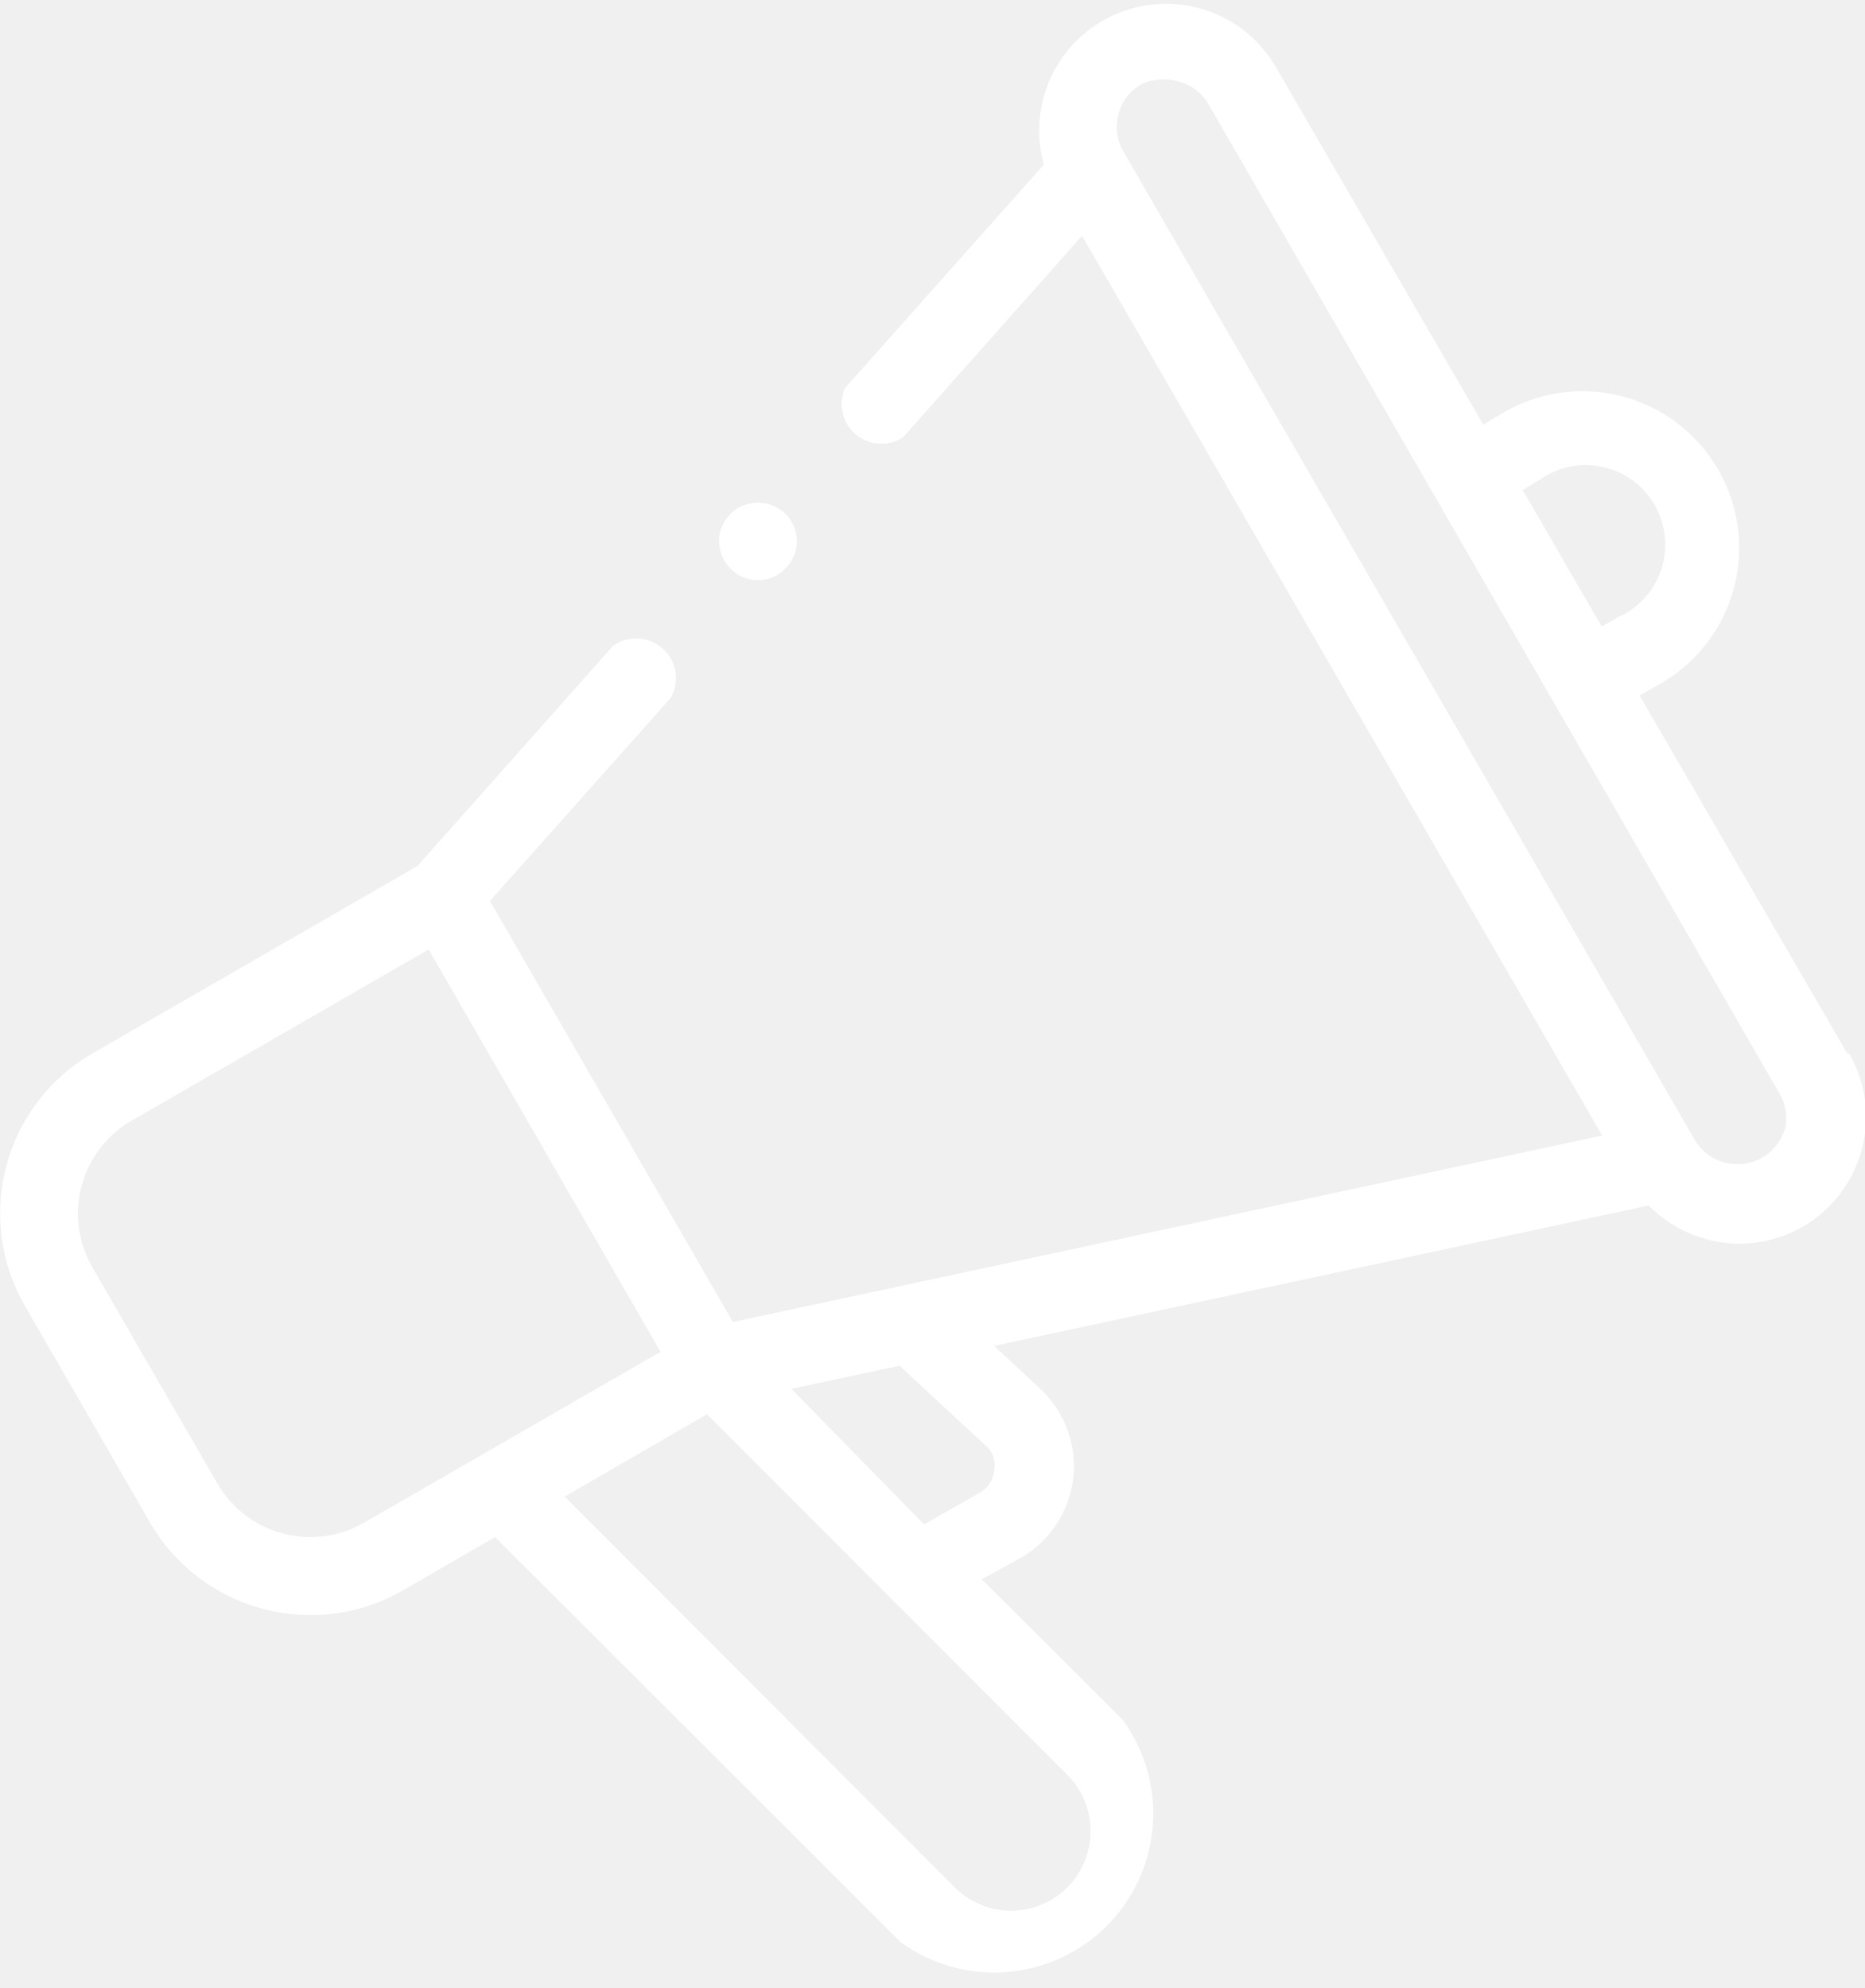
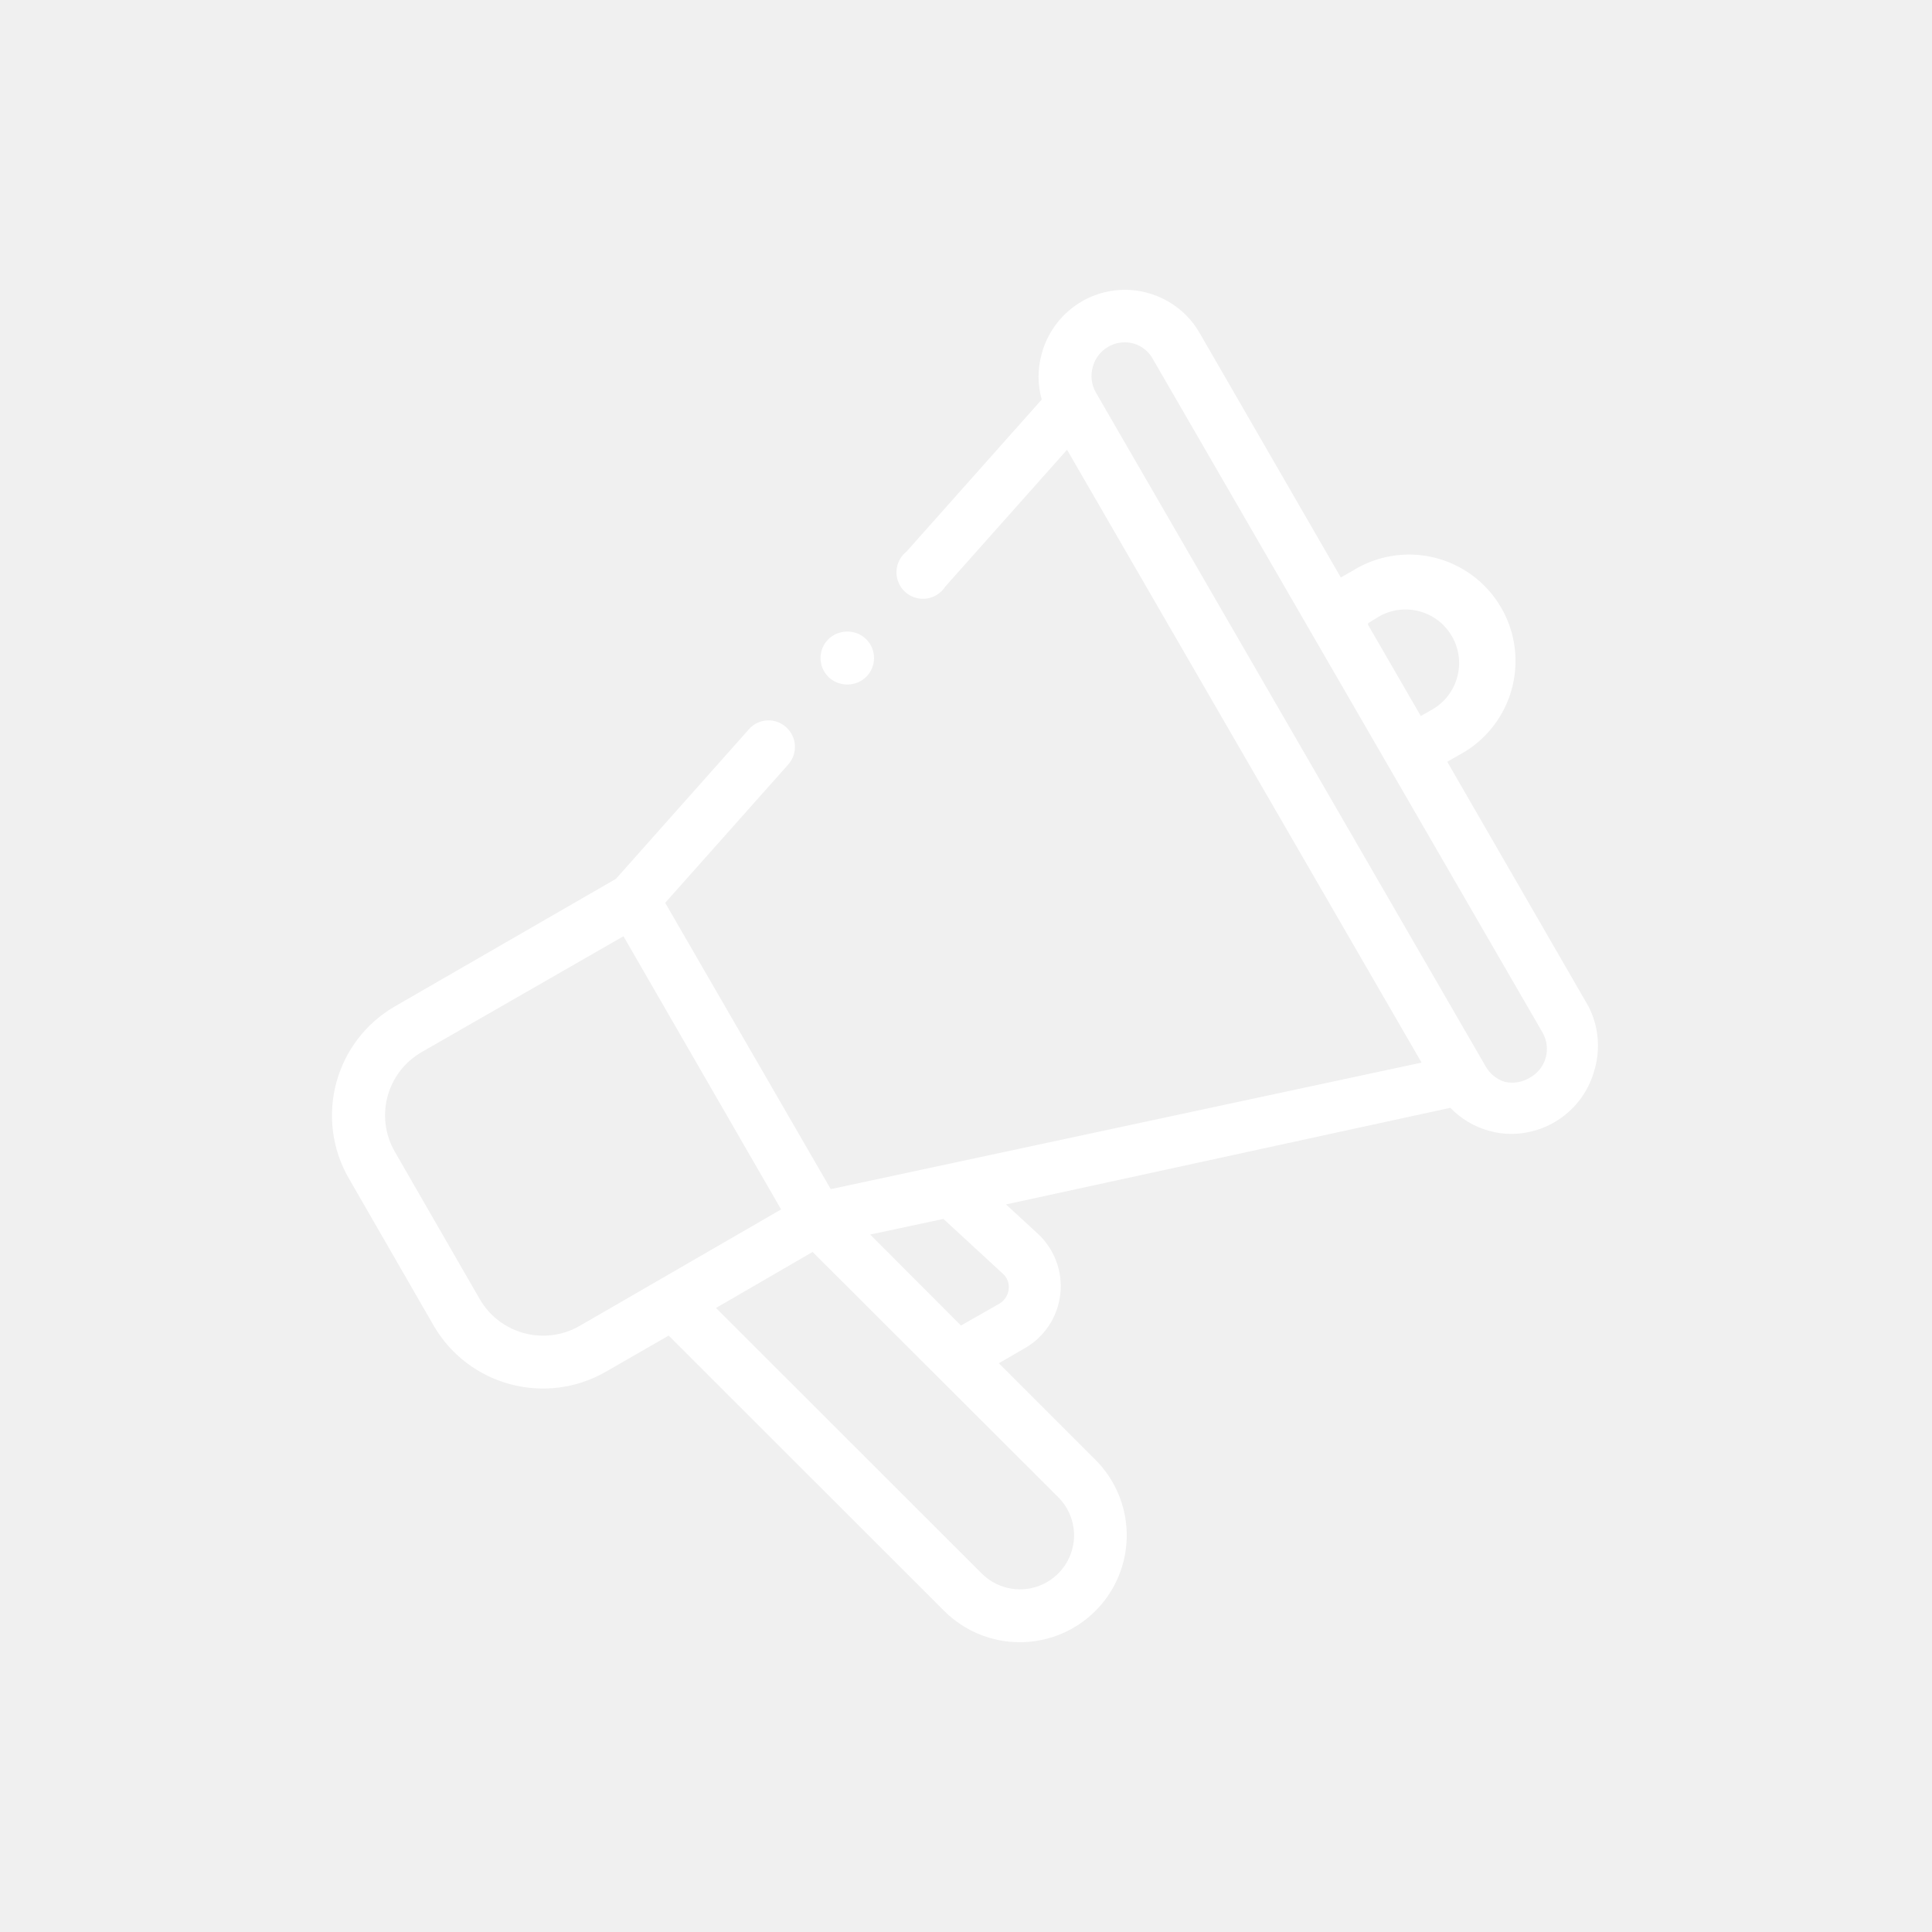
- <svg xmlns="http://www.w3.org/2000/svg" viewBox="0 0 46.88 50">
+ <svg xmlns="http://www.w3.org/2000/svg" id="Layer_9" data-name="Layer 9" viewBox="0 0 100 100">
  <defs>
    <style>.cls-1{fill:#fff;}</style>
  </defs>
-   <g id="Layer_2" data-name="Layer 2">
-     <g id="Layer_1-2" data-name="Layer 1">
-       <path class="cls-1" d="M46.45,26.49l-5.22-9,.43-.24a3.94,3.94,0,1,0-3.94-6.82l-.42.25-5.22-9a3.19,3.19,0,0,0-5.83,2.46l-5,5.62A1,1,0,0,0,22.71,11l4.5-5.07L40.29,28.56,18.43,33.25,12.32,22.66l4.55-5.11a1,1,0,0,0-1.46-1.3L10.5,21.78,2.33,26.49a4.65,4.65,0,0,0-1.7,6.36l3.14,5.44a4.66,4.66,0,0,0,4,2.33A4.61,4.61,0,0,0,10.13,40l2.32-1.34L22.64,48.84a4,4,0,0,0,5.59-5.59l-3.54-3.53,1-.55a2.66,2.66,0,0,0,.47-4.24L25,33.85l16.46-3.53a3.26,3.26,0,0,0,1.46.85,3.32,3.32,0,0,0,.83.11,3.22,3.22,0,0,0,1.59-.43,3.2,3.2,0,0,0,1.16-4.36ZM38.28,12.33l.42-.25a2,2,0,1,1,2,3.44l-.42.24-1.95-3.37ZM9.15,38.3a2.7,2.7,0,0,1-3.69-1L2.32,31.87a2.7,2.7,0,0,1,1-3.69l7.46-4.3L16.61,34Zm18.26,8A2,2,0,0,1,24,47.46L14.2,37.64l3.58-2.07,9.06,9.07a2,2,0,0,1,.57,1.67ZM24.8,36.37A.65.65,0,0,1,25,37a.71.71,0,0,1-.34.53l-1.42.81L19.9,34.93l2.72-.58Zm20.09-8a1.25,1.25,0,0,1-.58.75,1.25,1.25,0,0,1-1.69-.45L28.25,3.81a1.19,1.19,0,0,1-.12-.94,1.2,1.2,0,0,1,.57-.75A1.23,1.23,0,0,1,29.32,2a1.25,1.25,0,0,1,.32.05,1.23,1.23,0,0,1,.75.57l14.37,24.9A1.24,1.24,0,0,1,44.89,28.41Z" />
-       <path class="cls-1" d="M19.06,14.59a.94.94,0,0,0,.69-.29,1,1,0,0,0,.29-.69,1,1,0,0,0-.29-.69,1,1,0,0,0-1.38,0,1,1,0,0,0-.29.69,1,1,0,0,0,.29.69A.94.94,0,0,0,19.06,14.59Z" />
-     </g>
-   </g>
+   <path class="cls-1" d="M82.22,52.09,74.91,39.43l.59-.34A5.51,5.51,0,1,0,70,29.55l-.6.34L62.09,17.23a4.46,4.46,0,0,0-8.17,1.08,4.34,4.34,0,0,0,0,2.37l-7,7.87a1.37,1.37,0,1,0,2,1.82l6.31-7.09L73.58,55,43,61.55,34.43,46.73l6.37-7.16a1.37,1.37,0,0,0-.11-1.93,1.35,1.35,0,0,0-1.93.11l-6.88,7.74-11.44,6.6A6.52,6.52,0,0,0,18.06,61l4.39,7.62A6.54,6.54,0,0,0,31.36,71l3.25-1.87L48.87,83.38A5.53,5.53,0,0,0,52.79,85a5.53,5.53,0,0,0,3.91-9.44l-5-5,1.35-.78a3.7,3.7,0,0,0,.66-5.93l-1.64-1.51,23-5a4.39,4.39,0,0,0,2,1.19,4.16,4.16,0,0,0,1.16.16,4.47,4.47,0,0,0,4.3-3.31A4.46,4.46,0,0,0,82.22,52.09ZM30,68.63a3.79,3.79,0,0,1-5.17-1.39l-4.39-7.62a3.77,3.77,0,0,1,1.38-5.16l10.45-6L40.43,62.6Zm24.77,8.86a2.79,2.79,0,0,1,.8,2.34h0a2.8,2.8,0,0,1-4.75,1.62L37.06,67.7l5-2.9ZM52.21,66.73a1,1,0,0,1-.47.74l-2,1.14-4.7-4.71,3.79-.81,3.07,2.83A.92.92,0,0,1,52.21,66.73ZM71.36,31.92a2.77,2.77,0,0,1,2.78,4.8l-.6.34-2.73-4.72,0-.08ZM80,54.77a1.7,1.7,0,0,1-.8,1A1.74,1.74,0,0,1,77.9,56a1.71,1.71,0,0,1-1-.8L56.73,20.33A1.72,1.72,0,0,1,56.56,19a1.7,1.7,0,0,1,.8-1.05,1.66,1.66,0,0,1,.86-.23,1.68,1.68,0,0,1,.45.06,1.66,1.66,0,0,1,1,.8L79.85,53.46A1.71,1.71,0,0,1,80,54.77Z" />
+   <path class="cls-1" d="M43.87,35.43a1.37,1.37,0,0,0,0-2.74,1.4,1.4,0,0,0-1,.4,1.38,1.38,0,0,0,0,1.94A1.4,1.4,0,0,0,43.87,35.43Z" />
</svg>
